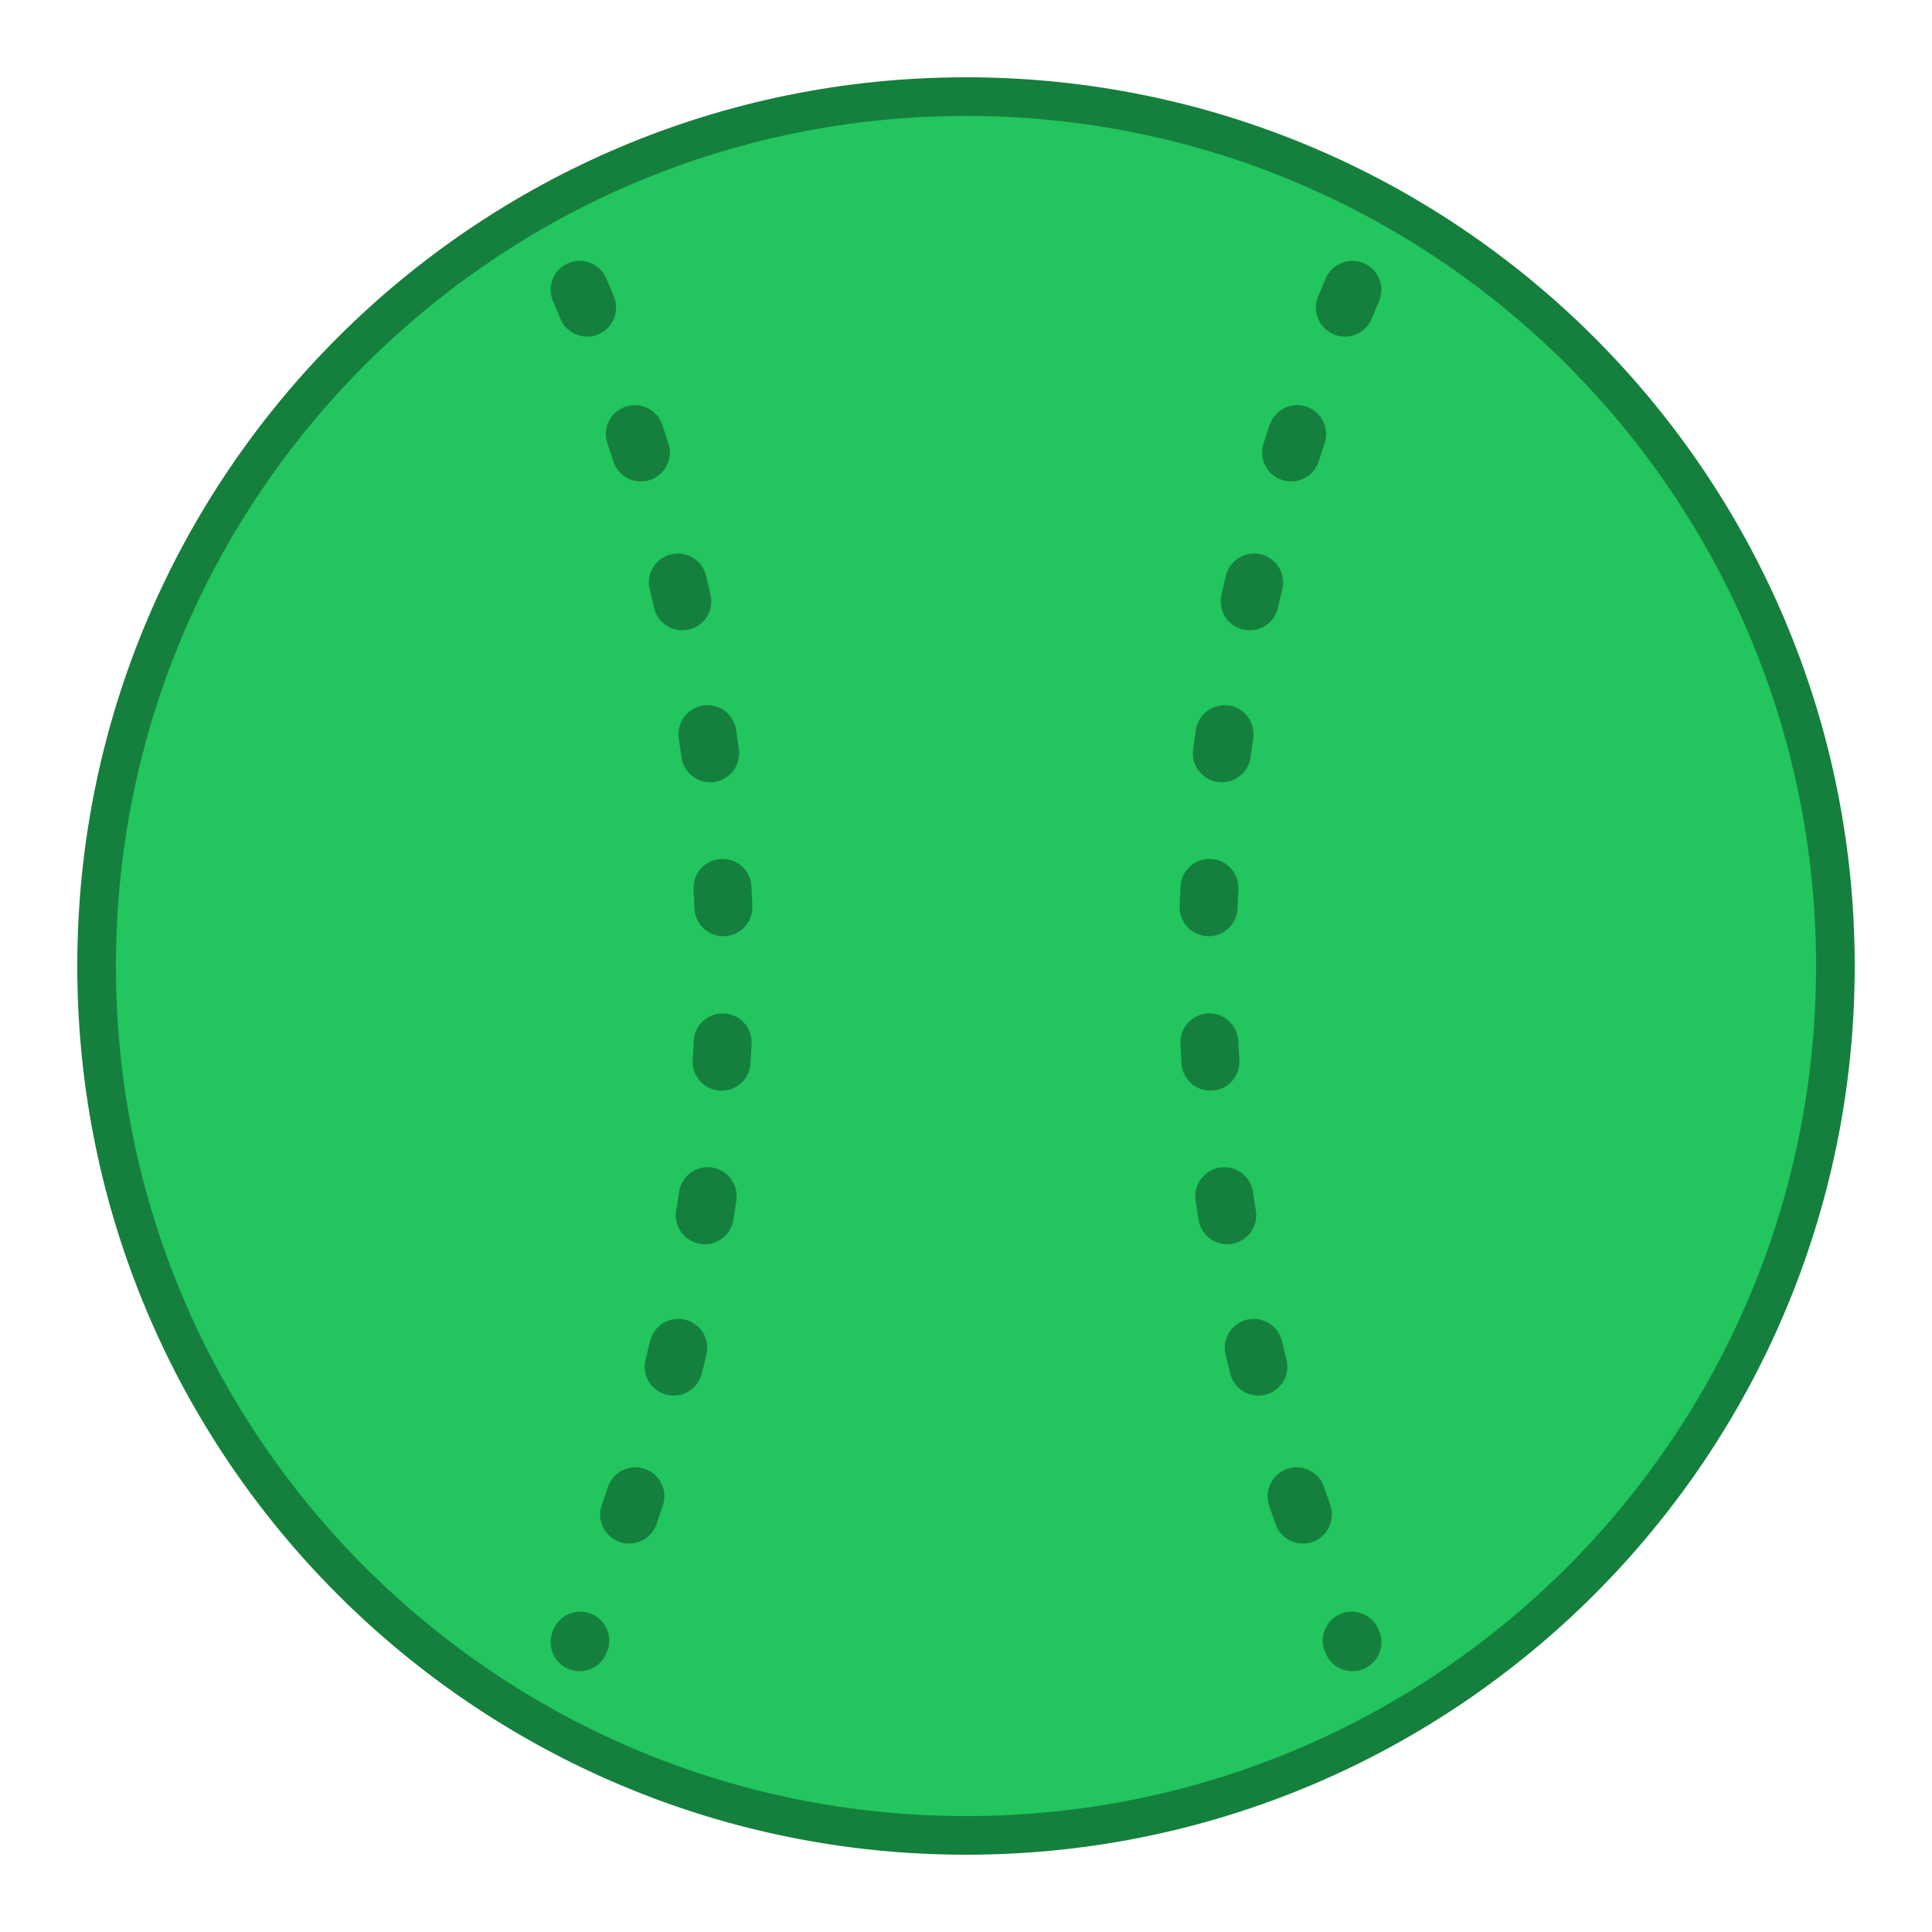
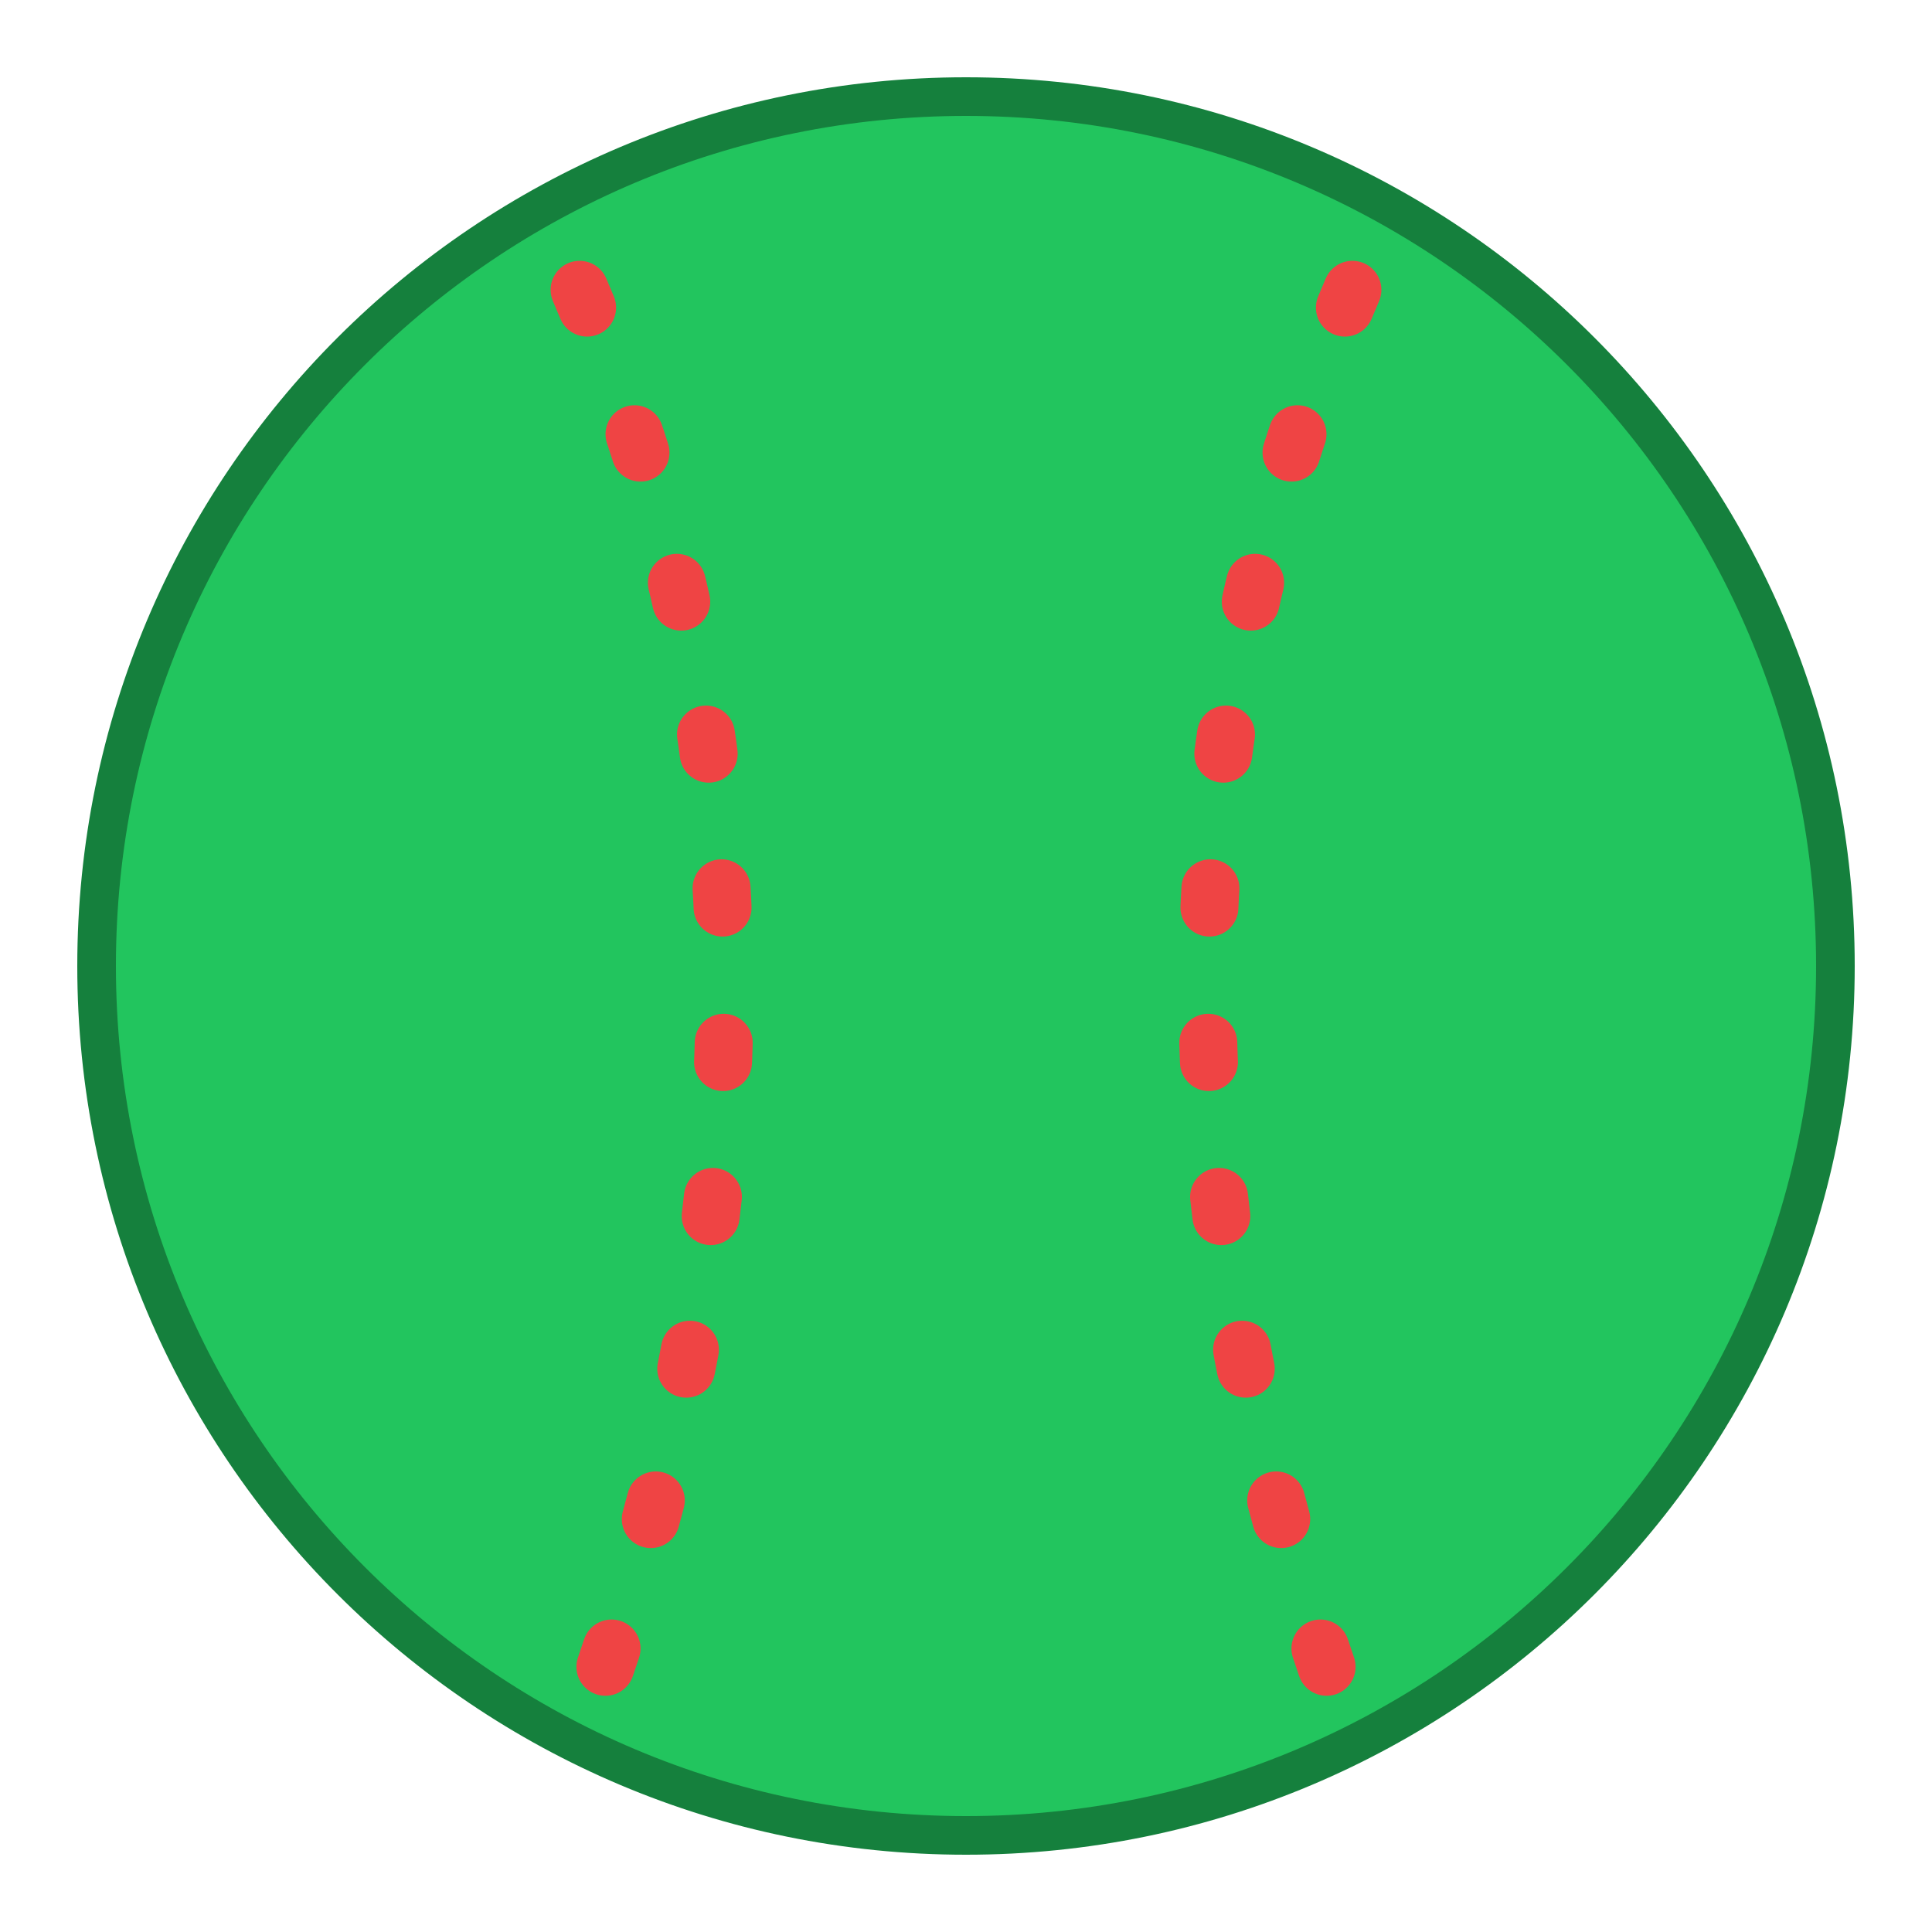
<svg xmlns="http://www.w3.org/2000/svg" width="100" height="100" viewBox="0 0 100 100">
  <circle cx="50" cy="50" r="45" fill="#22c55e" stroke="#15803d" stroke-width="2" />
-   <path d="M 30 15 Q 45 50 30 85" stroke="#15803d" stroke-width="3" fill="none" stroke-linecap="round" stroke-dasharray="1,7" />
-   <path d="M 70 15 Q 55 50 70 85" stroke="#15803d" stroke-width="3" fill="none" stroke-linecap="round" stroke-dasharray="1,7" />
+   <path d="M 30 15 Q 45 50 30 90" stroke="#ef4444" stroke-width="3" fill="none" stroke-linecap="round" stroke-dasharray="1,7" />
+   <path d="M 70 15 Q 55 50 70 90" stroke="#ef4444" stroke-width="3" fill="none" stroke-linecap="round" stroke-dasharray="1,7" />
</svg>
